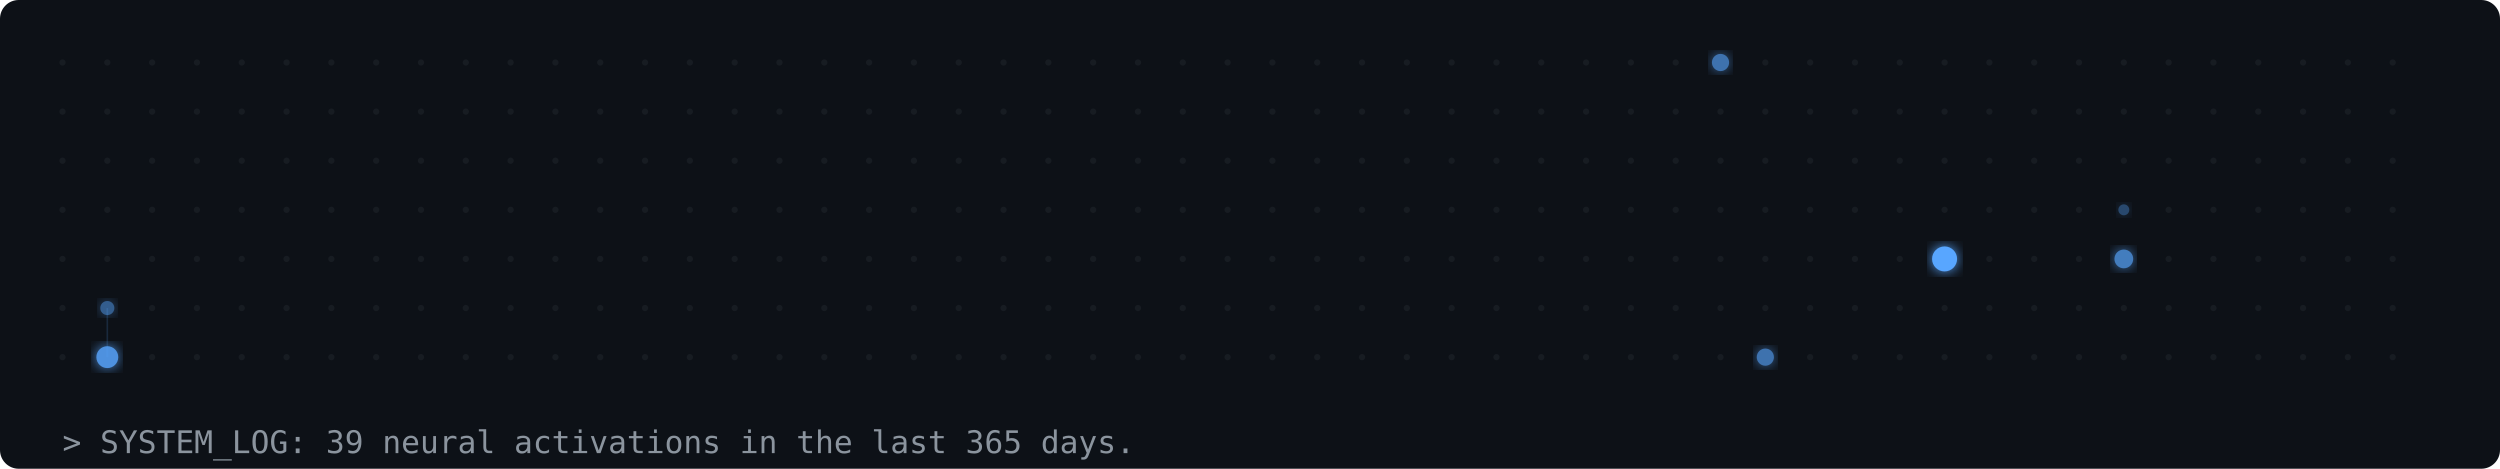
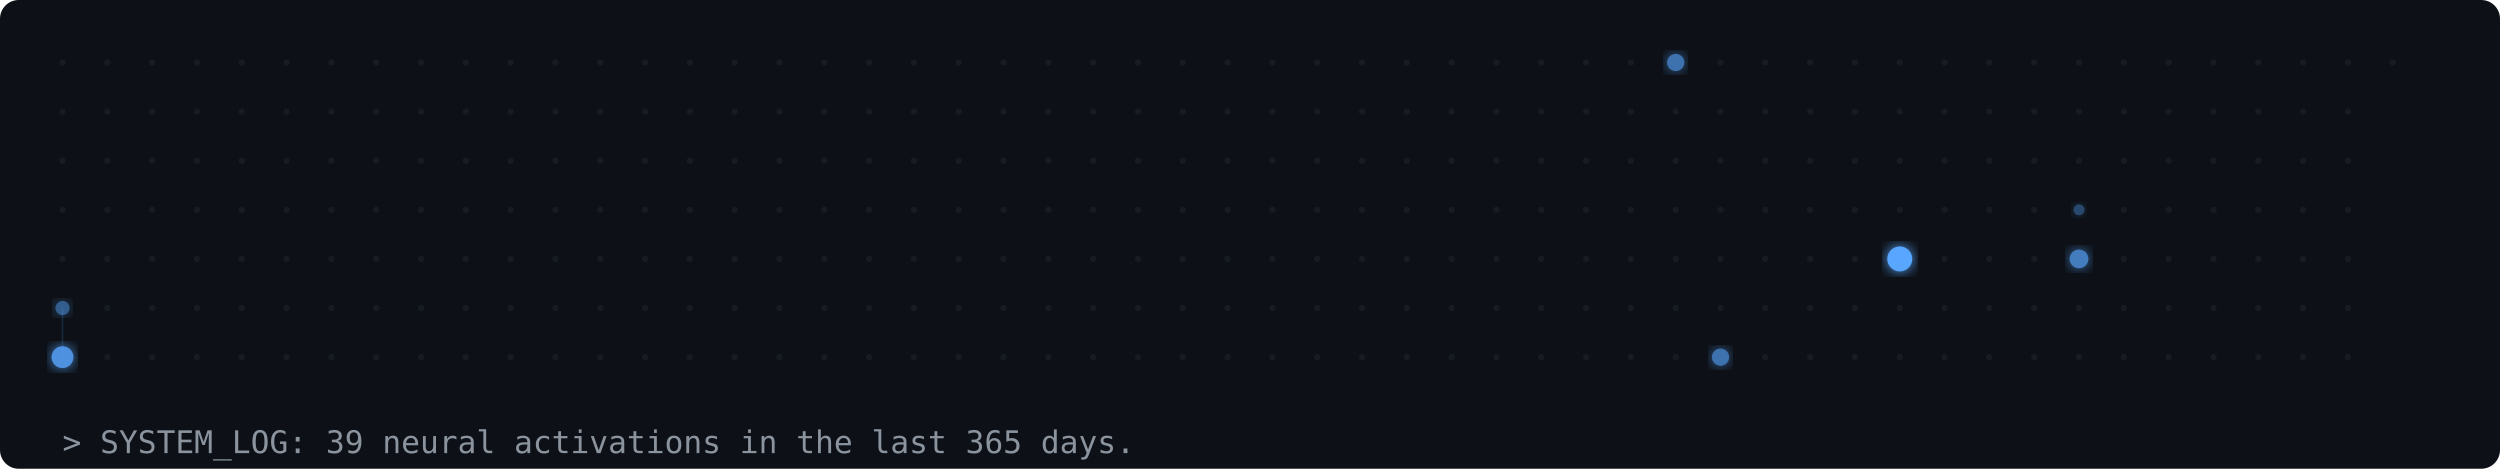
<svg xmlns="http://www.w3.org/2000/svg" width="800" height="150" viewBox="0 0 800 150">
  <defs>
    <filter id="glow" x="-20%" y="-20%" width="140%" height="140%">
      <feGaussianBlur stdDeviation="2" result="blur" />
      <feComposite in="SourceGraphic" in2="blur" operator="over" />
    </filter>
  </defs>
  <rect width="100%" height="100%" fill="#0d1117" rx="6" />
  <circle cx="20.0" cy="20.0" r="1" fill="#30363d" opacity="0.3" />
  <circle cx="20.0" cy="35.714" r="1" fill="#30363d" opacity="0.3" />
  <circle cx="20.0" cy="51.429" r="1" fill="#30363d" opacity="0.3" />
  <circle cx="20.0" cy="67.143" r="1" fill="#30363d" opacity="0.3" />
  <circle cx="20.0" cy="82.857" r="1" fill="#30363d" opacity="0.3" />
-   <circle cx="20.0" cy="98.571" r="1" fill="#30363d" opacity="0.3" />
-   <circle cx="20.0" cy="114.286" r="1" fill="#30363d" opacity="0.3" />
+   <circle cx="20.0" cy="98.571" r="2.25" fill="#58a6ff" opacity="0.51" filter="url(#glow)" />
+   <circle cx="20.0" cy="114.286" r="3.5" fill="#58a6ff" opacity="0.86" filter="url(#glow)" />
  <circle cx="34.34" cy="20.0" r="1" fill="#30363d" opacity="0.3" />
  <circle cx="34.34" cy="35.714" r="1" fill="#30363d" opacity="0.3" />
  <circle cx="34.34" cy="51.429" r="1" fill="#30363d" opacity="0.3" />
  <circle cx="34.34" cy="67.143" r="1" fill="#30363d" opacity="0.3" />
  <circle cx="34.34" cy="82.857" r="1" fill="#30363d" opacity="0.3" />
-   <circle cx="34.34" cy="98.571" r="2.25" fill="#58a6ff" opacity="0.51" filter="url(#glow)" />
-   <circle cx="34.34" cy="114.286" r="3.5" fill="#58a6ff" opacity="0.86" filter="url(#glow)" />
+   <circle cx="34.34" cy="98.571" r="1" fill="#30363d" opacity="0.3" />
+   <circle cx="34.34" cy="114.286" r="1" fill="#30363d" opacity="0.3" />
  <circle cx="48.679" cy="20.0" r="1" fill="#30363d" opacity="0.3" />
  <circle cx="48.679" cy="35.714" r="1" fill="#30363d" opacity="0.3" />
  <circle cx="48.679" cy="51.429" r="1" fill="#30363d" opacity="0.3" />
  <circle cx="48.679" cy="67.143" r="1" fill="#30363d" opacity="0.3" />
  <circle cx="48.679" cy="82.857" r="1" fill="#30363d" opacity="0.3" />
  <circle cx="48.679" cy="98.571" r="1" fill="#30363d" opacity="0.3" />
  <circle cx="48.679" cy="114.286" r="1" fill="#30363d" opacity="0.3" />
  <circle cx="63.019" cy="20.0" r="1" fill="#30363d" opacity="0.3" />
  <circle cx="63.019" cy="35.714" r="1" fill="#30363d" opacity="0.3" />
  <circle cx="63.019" cy="51.429" r="1" fill="#30363d" opacity="0.3" />
  <circle cx="63.019" cy="67.143" r="1" fill="#30363d" opacity="0.3" />
  <circle cx="63.019" cy="82.857" r="1" fill="#30363d" opacity="0.3" />
  <circle cx="63.019" cy="98.571" r="1" fill="#30363d" opacity="0.3" />
  <circle cx="63.019" cy="114.286" r="1" fill="#30363d" opacity="0.3" />
  <circle cx="77.358" cy="20.0" r="1" fill="#30363d" opacity="0.3" />
  <circle cx="77.358" cy="35.714" r="1" fill="#30363d" opacity="0.3" />
  <circle cx="77.358" cy="51.429" r="1" fill="#30363d" opacity="0.3" />
  <circle cx="77.358" cy="67.143" r="1" fill="#30363d" opacity="0.3" />
  <circle cx="77.358" cy="82.857" r="1" fill="#30363d" opacity="0.3" />
  <circle cx="77.358" cy="98.571" r="1" fill="#30363d" opacity="0.3" />
  <circle cx="77.358" cy="114.286" r="1" fill="#30363d" opacity="0.3" />
  <circle cx="91.698" cy="20.0" r="1" fill="#30363d" opacity="0.3" />
  <circle cx="91.698" cy="35.714" r="1" fill="#30363d" opacity="0.3" />
  <circle cx="91.698" cy="51.429" r="1" fill="#30363d" opacity="0.3" />
  <circle cx="91.698" cy="67.143" r="1" fill="#30363d" opacity="0.3" />
  <circle cx="91.698" cy="82.857" r="1" fill="#30363d" opacity="0.3" />
  <circle cx="91.698" cy="98.571" r="1" fill="#30363d" opacity="0.3" />
  <circle cx="91.698" cy="114.286" r="1" fill="#30363d" opacity="0.3" />
  <circle cx="106.038" cy="20.0" r="1" fill="#30363d" opacity="0.3" />
  <circle cx="106.038" cy="35.714" r="1" fill="#30363d" opacity="0.3" />
  <circle cx="106.038" cy="51.429" r="1" fill="#30363d" opacity="0.3" />
  <circle cx="106.038" cy="67.143" r="1" fill="#30363d" opacity="0.3" />
  <circle cx="106.038" cy="82.857" r="1" fill="#30363d" opacity="0.3" />
  <circle cx="106.038" cy="98.571" r="1" fill="#30363d" opacity="0.3" />
  <circle cx="106.038" cy="114.286" r="1" fill="#30363d" opacity="0.3" />
  <circle cx="120.377" cy="20.0" r="1" fill="#30363d" opacity="0.3" />
  <circle cx="120.377" cy="35.714" r="1" fill="#30363d" opacity="0.3" />
  <circle cx="120.377" cy="51.429" r="1" fill="#30363d" opacity="0.3" />
  <circle cx="120.377" cy="67.143" r="1" fill="#30363d" opacity="0.3" />
  <circle cx="120.377" cy="82.857" r="1" fill="#30363d" opacity="0.3" />
  <circle cx="120.377" cy="98.571" r="1" fill="#30363d" opacity="0.3" />
  <circle cx="120.377" cy="114.286" r="1" fill="#30363d" opacity="0.3" />
  <circle cx="134.717" cy="20.0" r="1" fill="#30363d" opacity="0.3" />
  <circle cx="134.717" cy="35.714" r="1" fill="#30363d" opacity="0.3" />
  <circle cx="134.717" cy="51.429" r="1" fill="#30363d" opacity="0.3" />
  <circle cx="134.717" cy="67.143" r="1" fill="#30363d" opacity="0.3" />
  <circle cx="134.717" cy="82.857" r="1" fill="#30363d" opacity="0.3" />
  <circle cx="134.717" cy="98.571" r="1" fill="#30363d" opacity="0.3" />
  <circle cx="134.717" cy="114.286" r="1" fill="#30363d" opacity="0.3" />
  <circle cx="149.057" cy="20.0" r="1" fill="#30363d" opacity="0.3" />
  <circle cx="149.057" cy="35.714" r="1" fill="#30363d" opacity="0.3" />
  <circle cx="149.057" cy="51.429" r="1" fill="#30363d" opacity="0.3" />
  <circle cx="149.057" cy="67.143" r="1" fill="#30363d" opacity="0.3" />
  <circle cx="149.057" cy="82.857" r="1" fill="#30363d" opacity="0.3" />
  <circle cx="149.057" cy="98.571" r="1" fill="#30363d" opacity="0.3" />
  <circle cx="149.057" cy="114.286" r="1" fill="#30363d" opacity="0.3" />
  <circle cx="163.396" cy="20.0" r="1" fill="#30363d" opacity="0.3" />
  <circle cx="163.396" cy="35.714" r="1" fill="#30363d" opacity="0.3" />
  <circle cx="163.396" cy="51.429" r="1" fill="#30363d" opacity="0.3" />
  <circle cx="163.396" cy="67.143" r="1" fill="#30363d" opacity="0.3" />
  <circle cx="163.396" cy="82.857" r="1" fill="#30363d" opacity="0.3" />
  <circle cx="163.396" cy="98.571" r="1" fill="#30363d" opacity="0.3" />
  <circle cx="163.396" cy="114.286" r="1" fill="#30363d" opacity="0.3" />
  <circle cx="177.736" cy="20.0" r="1" fill="#30363d" opacity="0.3" />
  <circle cx="177.736" cy="35.714" r="1" fill="#30363d" opacity="0.3" />
  <circle cx="177.736" cy="51.429" r="1" fill="#30363d" opacity="0.3" />
  <circle cx="177.736" cy="67.143" r="1" fill="#30363d" opacity="0.3" />
  <circle cx="177.736" cy="82.857" r="1" fill="#30363d" opacity="0.3" />
  <circle cx="177.736" cy="98.571" r="1" fill="#30363d" opacity="0.3" />
  <circle cx="177.736" cy="114.286" r="1" fill="#30363d" opacity="0.3" />
  <circle cx="192.075" cy="20.0" r="1" fill="#30363d" opacity="0.3" />
  <circle cx="192.075" cy="35.714" r="1" fill="#30363d" opacity="0.3" />
  <circle cx="192.075" cy="51.429" r="1" fill="#30363d" opacity="0.3" />
  <circle cx="192.075" cy="67.143" r="1" fill="#30363d" opacity="0.3" />
  <circle cx="192.075" cy="82.857" r="1" fill="#30363d" opacity="0.3" />
  <circle cx="192.075" cy="98.571" r="1" fill="#30363d" opacity="0.3" />
  <circle cx="192.075" cy="114.286" r="1" fill="#30363d" opacity="0.3" />
  <circle cx="206.415" cy="20.0" r="1" fill="#30363d" opacity="0.3" />
  <circle cx="206.415" cy="35.714" r="1" fill="#30363d" opacity="0.3" />
  <circle cx="206.415" cy="51.429" r="1" fill="#30363d" opacity="0.3" />
  <circle cx="206.415" cy="67.143" r="1" fill="#30363d" opacity="0.3" />
  <circle cx="206.415" cy="82.857" r="1" fill="#30363d" opacity="0.3" />
  <circle cx="206.415" cy="98.571" r="1" fill="#30363d" opacity="0.3" />
  <circle cx="206.415" cy="114.286" r="1" fill="#30363d" opacity="0.3" />
  <circle cx="220.755" cy="20.0" r="1" fill="#30363d" opacity="0.3" />
  <circle cx="220.755" cy="35.714" r="1" fill="#30363d" opacity="0.3" />
  <circle cx="220.755" cy="51.429" r="1" fill="#30363d" opacity="0.3" />
  <circle cx="220.755" cy="67.143" r="1" fill="#30363d" opacity="0.3" />
  <circle cx="220.755" cy="82.857" r="1" fill="#30363d" opacity="0.3" />
  <circle cx="220.755" cy="98.571" r="1" fill="#30363d" opacity="0.3" />
  <circle cx="220.755" cy="114.286" r="1" fill="#30363d" opacity="0.3" />
  <circle cx="235.094" cy="20.0" r="1" fill="#30363d" opacity="0.3" />
  <circle cx="235.094" cy="35.714" r="1" fill="#30363d" opacity="0.3" />
  <circle cx="235.094" cy="51.429" r="1" fill="#30363d" opacity="0.3" />
  <circle cx="235.094" cy="67.143" r="1" fill="#30363d" opacity="0.3" />
  <circle cx="235.094" cy="82.857" r="1" fill="#30363d" opacity="0.3" />
  <circle cx="235.094" cy="98.571" r="1" fill="#30363d" opacity="0.3" />
  <circle cx="235.094" cy="114.286" r="1" fill="#30363d" opacity="0.3" />
  <circle cx="249.434" cy="20.0" r="1" fill="#30363d" opacity="0.3" />
  <circle cx="249.434" cy="35.714" r="1" fill="#30363d" opacity="0.3" />
  <circle cx="249.434" cy="51.429" r="1" fill="#30363d" opacity="0.3" />
  <circle cx="249.434" cy="67.143" r="1" fill="#30363d" opacity="0.3" />
  <circle cx="249.434" cy="82.857" r="1" fill="#30363d" opacity="0.3" />
  <circle cx="249.434" cy="98.571" r="1" fill="#30363d" opacity="0.3" />
  <circle cx="249.434" cy="114.286" r="1" fill="#30363d" opacity="0.3" />
  <circle cx="263.774" cy="20.0" r="1" fill="#30363d" opacity="0.3" />
  <circle cx="263.774" cy="35.714" r="1" fill="#30363d" opacity="0.3" />
  <circle cx="263.774" cy="51.429" r="1" fill="#30363d" opacity="0.3" />
  <circle cx="263.774" cy="67.143" r="1" fill="#30363d" opacity="0.3" />
  <circle cx="263.774" cy="82.857" r="1" fill="#30363d" opacity="0.3" />
  <circle cx="263.774" cy="98.571" r="1" fill="#30363d" opacity="0.3" />
  <circle cx="263.774" cy="114.286" r="1" fill="#30363d" opacity="0.3" />
  <circle cx="278.113" cy="20.0" r="1" fill="#30363d" opacity="0.3" />
  <circle cx="278.113" cy="35.714" r="1" fill="#30363d" opacity="0.3" />
  <circle cx="278.113" cy="51.429" r="1" fill="#30363d" opacity="0.3" />
  <circle cx="278.113" cy="67.143" r="1" fill="#30363d" opacity="0.3" />
  <circle cx="278.113" cy="82.857" r="1" fill="#30363d" opacity="0.3" />
  <circle cx="278.113" cy="98.571" r="1" fill="#30363d" opacity="0.3" />
  <circle cx="278.113" cy="114.286" r="1" fill="#30363d" opacity="0.3" />
  <circle cx="292.453" cy="20.0" r="1" fill="#30363d" opacity="0.3" />
  <circle cx="292.453" cy="35.714" r="1" fill="#30363d" opacity="0.3" />
  <circle cx="292.453" cy="51.429" r="1" fill="#30363d" opacity="0.3" />
  <circle cx="292.453" cy="67.143" r="1" fill="#30363d" opacity="0.3" />
  <circle cx="292.453" cy="82.857" r="1" fill="#30363d" opacity="0.3" />
  <circle cx="292.453" cy="98.571" r="1" fill="#30363d" opacity="0.3" />
  <circle cx="292.453" cy="114.286" r="1" fill="#30363d" opacity="0.3" />
  <circle cx="306.792" cy="20.0" r="1" fill="#30363d" opacity="0.3" />
  <circle cx="306.792" cy="35.714" r="1" fill="#30363d" opacity="0.3" />
  <circle cx="306.792" cy="51.429" r="1" fill="#30363d" opacity="0.3" />
  <circle cx="306.792" cy="67.143" r="1" fill="#30363d" opacity="0.3" />
  <circle cx="306.792" cy="82.857" r="1" fill="#30363d" opacity="0.3" />
  <circle cx="306.792" cy="98.571" r="1" fill="#30363d" opacity="0.3" />
  <circle cx="306.792" cy="114.286" r="1" fill="#30363d" opacity="0.3" />
  <circle cx="321.132" cy="20.0" r="1" fill="#30363d" opacity="0.3" />
  <circle cx="321.132" cy="35.714" r="1" fill="#30363d" opacity="0.3" />
  <circle cx="321.132" cy="51.429" r="1" fill="#30363d" opacity="0.3" />
  <circle cx="321.132" cy="67.143" r="1" fill="#30363d" opacity="0.3" />
  <circle cx="321.132" cy="82.857" r="1" fill="#30363d" opacity="0.3" />
  <circle cx="321.132" cy="98.571" r="1" fill="#30363d" opacity="0.3" />
  <circle cx="321.132" cy="114.286" r="1" fill="#30363d" opacity="0.3" />
  <circle cx="335.472" cy="20.0" r="1" fill="#30363d" opacity="0.3" />
  <circle cx="335.472" cy="35.714" r="1" fill="#30363d" opacity="0.3" />
  <circle cx="335.472" cy="51.429" r="1" fill="#30363d" opacity="0.3" />
  <circle cx="335.472" cy="67.143" r="1" fill="#30363d" opacity="0.3" />
  <circle cx="335.472" cy="82.857" r="1" fill="#30363d" opacity="0.3" />
  <circle cx="335.472" cy="98.571" r="1" fill="#30363d" opacity="0.3" />
  <circle cx="335.472" cy="114.286" r="1" fill="#30363d" opacity="0.3" />
  <circle cx="349.811" cy="20.0" r="1" fill="#30363d" opacity="0.3" />
  <circle cx="349.811" cy="35.714" r="1" fill="#30363d" opacity="0.3" />
  <circle cx="349.811" cy="51.429" r="1" fill="#30363d" opacity="0.3" />
  <circle cx="349.811" cy="67.143" r="1" fill="#30363d" opacity="0.3" />
  <circle cx="349.811" cy="82.857" r="1" fill="#30363d" opacity="0.3" />
  <circle cx="349.811" cy="98.571" r="1" fill="#30363d" opacity="0.3" />
  <circle cx="349.811" cy="114.286" r="1" fill="#30363d" opacity="0.3" />
  <circle cx="364.151" cy="20.0" r="1" fill="#30363d" opacity="0.3" />
  <circle cx="364.151" cy="35.714" r="1" fill="#30363d" opacity="0.3" />
  <circle cx="364.151" cy="51.429" r="1" fill="#30363d" opacity="0.3" />
  <circle cx="364.151" cy="67.143" r="1" fill="#30363d" opacity="0.3" />
  <circle cx="364.151" cy="82.857" r="1" fill="#30363d" opacity="0.3" />
  <circle cx="364.151" cy="98.571" r="1" fill="#30363d" opacity="0.3" />
  <circle cx="364.151" cy="114.286" r="1" fill="#30363d" opacity="0.3" />
  <circle cx="378.491" cy="20.0" r="1" fill="#30363d" opacity="0.3" />
  <circle cx="378.491" cy="35.714" r="1" fill="#30363d" opacity="0.3" />
  <circle cx="378.491" cy="51.429" r="1" fill="#30363d" opacity="0.3" />
  <circle cx="378.491" cy="67.143" r="1" fill="#30363d" opacity="0.3" />
  <circle cx="378.491" cy="82.857" r="1" fill="#30363d" opacity="0.3" />
  <circle cx="378.491" cy="98.571" r="1" fill="#30363d" opacity="0.3" />
  <circle cx="378.491" cy="114.286" r="1" fill="#30363d" opacity="0.3" />
  <circle cx="392.83" cy="20.0" r="1" fill="#30363d" opacity="0.3" />
  <circle cx="392.83" cy="35.714" r="1" fill="#30363d" opacity="0.3" />
  <circle cx="392.83" cy="51.429" r="1" fill="#30363d" opacity="0.3" />
  <circle cx="392.83" cy="67.143" r="1" fill="#30363d" opacity="0.3" />
  <circle cx="392.83" cy="82.857" r="1" fill="#30363d" opacity="0.3" />
  <circle cx="392.83" cy="98.571" r="1" fill="#30363d" opacity="0.3" />
  <circle cx="392.83" cy="114.286" r="1" fill="#30363d" opacity="0.3" />
  <circle cx="407.17" cy="20.0" r="1" fill="#30363d" opacity="0.3" />
  <circle cx="407.17" cy="35.714" r="1" fill="#30363d" opacity="0.3" />
  <circle cx="407.17" cy="51.429" r="1" fill="#30363d" opacity="0.3" />
  <circle cx="407.17" cy="67.143" r="1" fill="#30363d" opacity="0.3" />
  <circle cx="407.17" cy="82.857" r="1" fill="#30363d" opacity="0.3" />
  <circle cx="407.17" cy="98.571" r="1" fill="#30363d" opacity="0.3" />
  <circle cx="407.17" cy="114.286" r="1" fill="#30363d" opacity="0.3" />
  <circle cx="421.509" cy="20.0" r="1" fill="#30363d" opacity="0.3" />
  <circle cx="421.509" cy="35.714" r="1" fill="#30363d" opacity="0.3" />
  <circle cx="421.509" cy="51.429" r="1" fill="#30363d" opacity="0.3" />
  <circle cx="421.509" cy="67.143" r="1" fill="#30363d" opacity="0.3" />
  <circle cx="421.509" cy="82.857" r="1" fill="#30363d" opacity="0.3" />
  <circle cx="421.509" cy="98.571" r="1" fill="#30363d" opacity="0.3" />
  <circle cx="421.509" cy="114.286" r="1" fill="#30363d" opacity="0.3" />
  <circle cx="435.849" cy="20.0" r="1" fill="#30363d" opacity="0.3" />
  <circle cx="435.849" cy="35.714" r="1" fill="#30363d" opacity="0.3" />
  <circle cx="435.849" cy="51.429" r="1" fill="#30363d" opacity="0.3" />
  <circle cx="435.849" cy="67.143" r="1" fill="#30363d" opacity="0.3" />
  <circle cx="435.849" cy="82.857" r="1" fill="#30363d" opacity="0.3" />
  <circle cx="435.849" cy="98.571" r="1" fill="#30363d" opacity="0.3" />
  <circle cx="435.849" cy="114.286" r="1" fill="#30363d" opacity="0.3" />
  <circle cx="450.189" cy="20.0" r="1" fill="#30363d" opacity="0.3" />
  <circle cx="450.189" cy="35.714" r="1" fill="#30363d" opacity="0.3" />
  <circle cx="450.189" cy="51.429" r="1" fill="#30363d" opacity="0.3" />
  <circle cx="450.189" cy="67.143" r="1" fill="#30363d" opacity="0.3" />
  <circle cx="450.189" cy="82.857" r="1" fill="#30363d" opacity="0.3" />
  <circle cx="450.189" cy="98.571" r="1" fill="#30363d" opacity="0.3" />
  <circle cx="450.189" cy="114.286" r="1" fill="#30363d" opacity="0.3" />
  <circle cx="464.528" cy="20.0" r="1" fill="#30363d" opacity="0.3" />
  <circle cx="464.528" cy="35.714" r="1" fill="#30363d" opacity="0.3" />
  <circle cx="464.528" cy="51.429" r="1" fill="#30363d" opacity="0.3" />
  <circle cx="464.528" cy="67.143" r="1" fill="#30363d" opacity="0.3" />
  <circle cx="464.528" cy="82.857" r="1" fill="#30363d" opacity="0.3" />
  <circle cx="464.528" cy="98.571" r="1" fill="#30363d" opacity="0.3" />
  <circle cx="464.528" cy="114.286" r="1" fill="#30363d" opacity="0.3" />
  <circle cx="478.868" cy="20.0" r="1" fill="#30363d" opacity="0.3" />
  <circle cx="478.868" cy="35.714" r="1" fill="#30363d" opacity="0.3" />
  <circle cx="478.868" cy="51.429" r="1" fill="#30363d" opacity="0.3" />
  <circle cx="478.868" cy="67.143" r="1" fill="#30363d" opacity="0.3" />
  <circle cx="478.868" cy="82.857" r="1" fill="#30363d" opacity="0.3" />
  <circle cx="478.868" cy="98.571" r="1" fill="#30363d" opacity="0.3" />
  <circle cx="478.868" cy="114.286" r="1" fill="#30363d" opacity="0.3" />
  <circle cx="493.208" cy="20.0" r="1" fill="#30363d" opacity="0.3" />
  <circle cx="493.208" cy="35.714" r="1" fill="#30363d" opacity="0.3" />
  <circle cx="493.208" cy="51.429" r="1" fill="#30363d" opacity="0.3" />
  <circle cx="493.208" cy="67.143" r="1" fill="#30363d" opacity="0.3" />
  <circle cx="493.208" cy="82.857" r="1" fill="#30363d" opacity="0.3" />
  <circle cx="493.208" cy="98.571" r="1" fill="#30363d" opacity="0.3" />
  <circle cx="493.208" cy="114.286" r="1" fill="#30363d" opacity="0.3" />
  <circle cx="507.547" cy="20.0" r="1" fill="#30363d" opacity="0.3" />
  <circle cx="507.547" cy="35.714" r="1" fill="#30363d" opacity="0.3" />
  <circle cx="507.547" cy="51.429" r="1" fill="#30363d" opacity="0.3" />
  <circle cx="507.547" cy="67.143" r="1" fill="#30363d" opacity="0.3" />
  <circle cx="507.547" cy="82.857" r="1" fill="#30363d" opacity="0.3" />
  <circle cx="507.547" cy="98.571" r="1" fill="#30363d" opacity="0.3" />
  <circle cx="507.547" cy="114.286" r="1" fill="#30363d" opacity="0.3" />
  <circle cx="521.887" cy="20.0" r="1" fill="#30363d" opacity="0.3" />
  <circle cx="521.887" cy="35.714" r="1" fill="#30363d" opacity="0.3" />
  <circle cx="521.887" cy="51.429" r="1" fill="#30363d" opacity="0.3" />
  <circle cx="521.887" cy="67.143" r="1" fill="#30363d" opacity="0.3" />
  <circle cx="521.887" cy="82.857" r="1" fill="#30363d" opacity="0.3" />
  <circle cx="521.887" cy="98.571" r="1" fill="#30363d" opacity="0.3" />
  <circle cx="521.887" cy="114.286" r="1" fill="#30363d" opacity="0.3" />
-   <circle cx="536.226" cy="20.0" r="1" fill="#30363d" opacity="0.3" />
+   <circle cx="536.226" cy="20.0" r="2.75" fill="#58a6ff" opacity="0.65" filter="url(#glow)" />
  <circle cx="536.226" cy="35.714" r="1" fill="#30363d" opacity="0.3" />
  <circle cx="536.226" cy="51.429" r="1" fill="#30363d" opacity="0.3" />
  <circle cx="536.226" cy="67.143" r="1" fill="#30363d" opacity="0.3" />
  <circle cx="536.226" cy="82.857" r="1" fill="#30363d" opacity="0.3" />
  <circle cx="536.226" cy="98.571" r="1" fill="#30363d" opacity="0.3" />
  <circle cx="536.226" cy="114.286" r="1" fill="#30363d" opacity="0.3" />
-   <circle cx="550.566" cy="20.0" r="2.75" fill="#58a6ff" opacity="0.65" filter="url(#glow)" />
+   <circle cx="550.566" cy="20.0" r="1" fill="#30363d" opacity="0.3" />
  <circle cx="550.566" cy="35.714" r="1" fill="#30363d" opacity="0.3" />
  <circle cx="550.566" cy="51.429" r="1" fill="#30363d" opacity="0.3" />
  <circle cx="550.566" cy="67.143" r="1" fill="#30363d" opacity="0.3" />
  <circle cx="550.566" cy="82.857" r="1" fill="#30363d" opacity="0.3" />
  <circle cx="550.566" cy="98.571" r="1" fill="#30363d" opacity="0.3" />
-   <circle cx="550.566" cy="114.286" r="1" fill="#30363d" opacity="0.3" />
+   <circle cx="550.566" cy="114.286" r="2.75" fill="#58a6ff" opacity="0.65" filter="url(#glow)" />
  <circle cx="564.906" cy="20.0" r="1" fill="#30363d" opacity="0.3" />
  <circle cx="564.906" cy="35.714" r="1" fill="#30363d" opacity="0.3" />
  <circle cx="564.906" cy="51.429" r="1" fill="#30363d" opacity="0.3" />
  <circle cx="564.906" cy="67.143" r="1" fill="#30363d" opacity="0.3" />
  <circle cx="564.906" cy="82.857" r="1" fill="#30363d" opacity="0.3" />
  <circle cx="564.906" cy="98.571" r="1" fill="#30363d" opacity="0.3" />
-   <circle cx="564.906" cy="114.286" r="2.75" fill="#58a6ff" opacity="0.65" filter="url(#glow)" />
+   <circle cx="564.906" cy="114.286" r="1" fill="#30363d" opacity="0.3" />
  <circle cx="579.245" cy="20.0" r="1" fill="#30363d" opacity="0.3" />
  <circle cx="579.245" cy="35.714" r="1" fill="#30363d" opacity="0.3" />
  <circle cx="579.245" cy="51.429" r="1" fill="#30363d" opacity="0.3" />
  <circle cx="579.245" cy="67.143" r="1" fill="#30363d" opacity="0.3" />
  <circle cx="579.245" cy="82.857" r="1" fill="#30363d" opacity="0.3" />
  <circle cx="579.245" cy="98.571" r="1" fill="#30363d" opacity="0.3" />
  <circle cx="579.245" cy="114.286" r="1" fill="#30363d" opacity="0.3" />
  <circle cx="593.585" cy="20.0" r="1" fill="#30363d" opacity="0.3" />
  <circle cx="593.585" cy="35.714" r="1" fill="#30363d" opacity="0.3" />
  <circle cx="593.585" cy="51.429" r="1" fill="#30363d" opacity="0.3" />
  <circle cx="593.585" cy="67.143" r="1" fill="#30363d" opacity="0.3" />
  <circle cx="593.585" cy="82.857" r="1" fill="#30363d" opacity="0.3" />
  <circle cx="593.585" cy="98.571" r="1" fill="#30363d" opacity="0.3" />
  <circle cx="593.585" cy="114.286" r="1" fill="#30363d" opacity="0.3" />
  <circle cx="607.925" cy="20.0" r="1" fill="#30363d" opacity="0.3" />
  <circle cx="607.925" cy="35.714" r="1" fill="#30363d" opacity="0.3" />
  <circle cx="607.925" cy="51.429" r="1" fill="#30363d" opacity="0.3" />
  <circle cx="607.925" cy="67.143" r="1" fill="#30363d" opacity="0.3" />
-   <circle cx="607.925" cy="82.857" r="1" fill="#30363d" opacity="0.3" />
+   <circle cx="607.925" cy="82.857" r="4.0" fill="#58a6ff" opacity="1.0" filter="url(#glow)" />
  <circle cx="607.925" cy="98.571" r="1" fill="#30363d" opacity="0.3" />
  <circle cx="607.925" cy="114.286" r="1" fill="#30363d" opacity="0.3" />
  <circle cx="622.264" cy="20.0" r="1" fill="#30363d" opacity="0.3" />
  <circle cx="622.264" cy="35.714" r="1" fill="#30363d" opacity="0.3" />
  <circle cx="622.264" cy="51.429" r="1" fill="#30363d" opacity="0.3" />
  <circle cx="622.264" cy="67.143" r="1" fill="#30363d" opacity="0.3" />
-   <circle cx="622.264" cy="82.857" r="4.0" fill="#58a6ff" opacity="1.0" filter="url(#glow)" />
+   <circle cx="622.264" cy="82.857" r="1" fill="#30363d" opacity="0.3" />
  <circle cx="622.264" cy="98.571" r="1" fill="#30363d" opacity="0.3" />
  <circle cx="622.264" cy="114.286" r="1" fill="#30363d" opacity="0.3" />
  <circle cx="636.604" cy="20.0" r="1" fill="#30363d" opacity="0.3" />
  <circle cx="636.604" cy="35.714" r="1" fill="#30363d" opacity="0.3" />
  <circle cx="636.604" cy="51.429" r="1" fill="#30363d" opacity="0.3" />
  <circle cx="636.604" cy="67.143" r="1" fill="#30363d" opacity="0.3" />
  <circle cx="636.604" cy="82.857" r="1" fill="#30363d" opacity="0.3" />
  <circle cx="636.604" cy="98.571" r="1" fill="#30363d" opacity="0.3" />
  <circle cx="636.604" cy="114.286" r="1" fill="#30363d" opacity="0.3" />
  <circle cx="650.943" cy="20.0" r="1" fill="#30363d" opacity="0.3" />
  <circle cx="650.943" cy="35.714" r="1" fill="#30363d" opacity="0.3" />
  <circle cx="650.943" cy="51.429" r="1" fill="#30363d" opacity="0.3" />
  <circle cx="650.943" cy="67.143" r="1" fill="#30363d" opacity="0.3" />
  <circle cx="650.943" cy="82.857" r="1" fill="#30363d" opacity="0.3" />
  <circle cx="650.943" cy="98.571" r="1" fill="#30363d" opacity="0.3" />
  <circle cx="650.943" cy="114.286" r="1" fill="#30363d" opacity="0.3" />
  <circle cx="665.283" cy="20.0" r="1" fill="#30363d" opacity="0.3" />
  <circle cx="665.283" cy="35.714" r="1" fill="#30363d" opacity="0.3" />
  <circle cx="665.283" cy="51.429" r="1" fill="#30363d" opacity="0.3" />
-   <circle cx="665.283" cy="67.143" r="1" fill="#30363d" opacity="0.3" />
-   <circle cx="665.283" cy="82.857" r="1" fill="#30363d" opacity="0.3" />
+   <circle cx="665.283" cy="67.143" r="1.75" fill="#58a6ff" opacity="0.37" filter="url(#glow)" />
+   <circle cx="665.283" cy="82.857" r="3.0" fill="#58a6ff" opacity="0.72" filter="url(#glow)" />
  <circle cx="665.283" cy="98.571" r="1" fill="#30363d" opacity="0.3" />
  <circle cx="665.283" cy="114.286" r="1" fill="#30363d" opacity="0.3" />
  <circle cx="679.623" cy="20.0" r="1" fill="#30363d" opacity="0.3" />
  <circle cx="679.623" cy="35.714" r="1" fill="#30363d" opacity="0.3" />
  <circle cx="679.623" cy="51.429" r="1" fill="#30363d" opacity="0.3" />
-   <circle cx="679.623" cy="67.143" r="1.75" fill="#58a6ff" opacity="0.37" filter="url(#glow)" />
-   <circle cx="679.623" cy="82.857" r="3.0" fill="#58a6ff" opacity="0.72" filter="url(#glow)" />
+   <circle cx="679.623" cy="67.143" r="1" fill="#30363d" opacity="0.3" />
+   <circle cx="679.623" cy="82.857" r="1" fill="#30363d" opacity="0.3" />
  <circle cx="679.623" cy="98.571" r="1" fill="#30363d" opacity="0.3" />
  <circle cx="679.623" cy="114.286" r="1" fill="#30363d" opacity="0.3" />
  <circle cx="693.962" cy="20.0" r="1" fill="#30363d" opacity="0.3" />
  <circle cx="693.962" cy="35.714" r="1" fill="#30363d" opacity="0.3" />
  <circle cx="693.962" cy="51.429" r="1" fill="#30363d" opacity="0.3" />
  <circle cx="693.962" cy="67.143" r="1" fill="#30363d" opacity="0.3" />
  <circle cx="693.962" cy="82.857" r="1" fill="#30363d" opacity="0.3" />
  <circle cx="693.962" cy="98.571" r="1" fill="#30363d" opacity="0.3" />
  <circle cx="693.962" cy="114.286" r="1" fill="#30363d" opacity="0.3" />
  <circle cx="708.302" cy="20.0" r="1" fill="#30363d" opacity="0.3" />
  <circle cx="708.302" cy="35.714" r="1" fill="#30363d" opacity="0.3" />
  <circle cx="708.302" cy="51.429" r="1" fill="#30363d" opacity="0.3" />
  <circle cx="708.302" cy="67.143" r="1" fill="#30363d" opacity="0.3" />
  <circle cx="708.302" cy="82.857" r="1" fill="#30363d" opacity="0.3" />
  <circle cx="708.302" cy="98.571" r="1" fill="#30363d" opacity="0.3" />
  <circle cx="708.302" cy="114.286" r="1" fill="#30363d" opacity="0.3" />
  <circle cx="722.642" cy="20.0" r="1" fill="#30363d" opacity="0.3" />
  <circle cx="722.642" cy="35.714" r="1" fill="#30363d" opacity="0.3" />
  <circle cx="722.642" cy="51.429" r="1" fill="#30363d" opacity="0.3" />
  <circle cx="722.642" cy="67.143" r="1" fill="#30363d" opacity="0.3" />
  <circle cx="722.642" cy="82.857" r="1" fill="#30363d" opacity="0.3" />
  <circle cx="722.642" cy="98.571" r="1" fill="#30363d" opacity="0.3" />
  <circle cx="722.642" cy="114.286" r="1" fill="#30363d" opacity="0.3" />
  <circle cx="736.981" cy="20.0" r="1" fill="#30363d" opacity="0.3" />
  <circle cx="736.981" cy="35.714" r="1" fill="#30363d" opacity="0.3" />
  <circle cx="736.981" cy="51.429" r="1" fill="#30363d" opacity="0.3" />
  <circle cx="736.981" cy="67.143" r="1" fill="#30363d" opacity="0.3" />
  <circle cx="736.981" cy="82.857" r="1" fill="#30363d" opacity="0.3" />
  <circle cx="736.981" cy="98.571" r="1" fill="#30363d" opacity="0.3" />
  <circle cx="736.981" cy="114.286" r="1" fill="#30363d" opacity="0.3" />
  <circle cx="751.321" cy="20.0" r="1" fill="#30363d" opacity="0.3" />
  <circle cx="751.321" cy="35.714" r="1" fill="#30363d" opacity="0.3" />
  <circle cx="751.321" cy="51.429" r="1" fill="#30363d" opacity="0.3" />
  <circle cx="751.321" cy="67.143" r="1" fill="#30363d" opacity="0.3" />
  <circle cx="751.321" cy="82.857" r="1" fill="#30363d" opacity="0.3" />
  <circle cx="751.321" cy="98.571" r="1" fill="#30363d" opacity="0.3" />
  <circle cx="751.321" cy="114.286" r="1" fill="#30363d" opacity="0.3" />
  <circle cx="765.66" cy="20.0" r="1" fill="#30363d" opacity="0.3" />
-   <circle cx="765.66" cy="35.714" r="1" fill="#30363d" opacity="0.3" />
-   <circle cx="765.66" cy="51.429" r="1" fill="#30363d" opacity="0.3" />
-   <circle cx="765.66" cy="67.143" r="1" fill="#30363d" opacity="0.3" />
-   <circle cx="765.66" cy="82.857" r="1" fill="#30363d" opacity="0.3" />
-   <circle cx="765.66" cy="98.571" r="1" fill="#30363d" opacity="0.3" />
-   <circle cx="765.66" cy="114.286" r="1" fill="#30363d" opacity="0.3" />
-   <line x1="34.34" y1="98.571" x2="34.34" y2="114.286" stroke="#58a6ff" stroke-width="0.5" opacity="0.165" />
+   <line x1="20.0" y1="98.571" x2="20.0" y2="114.286" stroke="#58a6ff" stroke-width="0.5" opacity="0.165" />
  <text x="20" y="145" font-family="monospace" font-size="10" fill="#8b949e">&gt; SYSTEM_LOG: 39 neural activations in the last 365 days.</text>
</svg>
